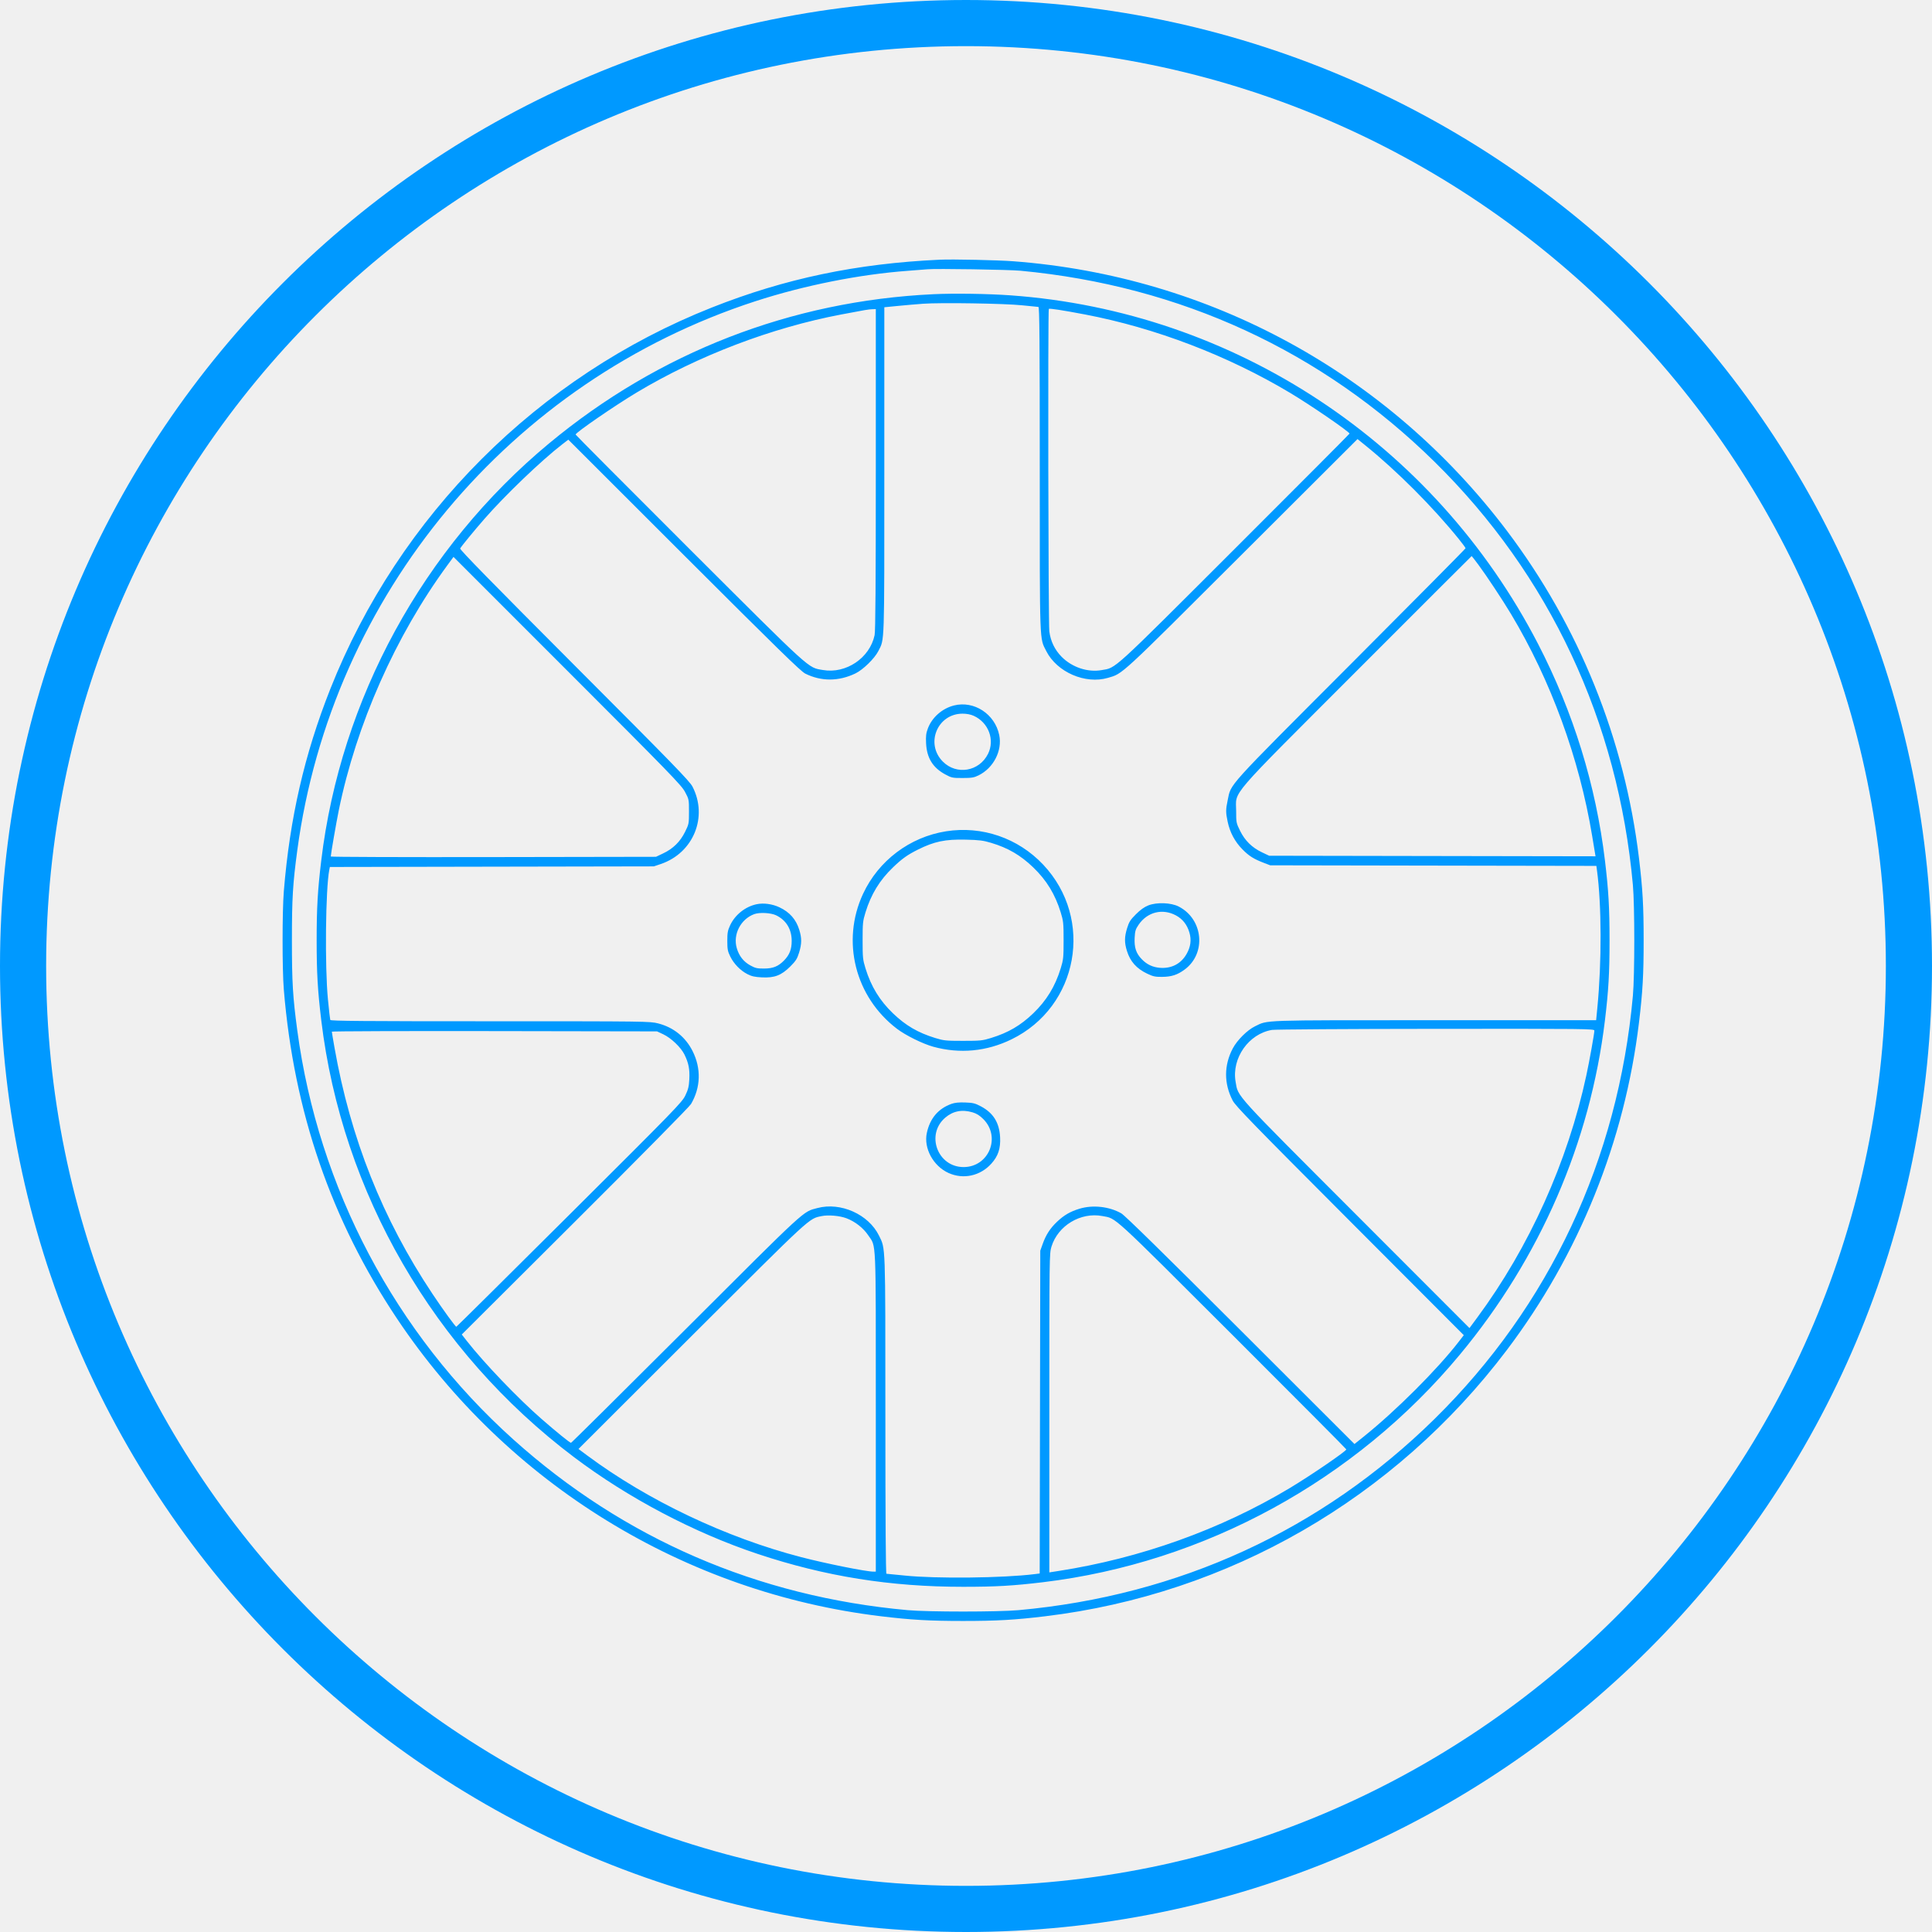
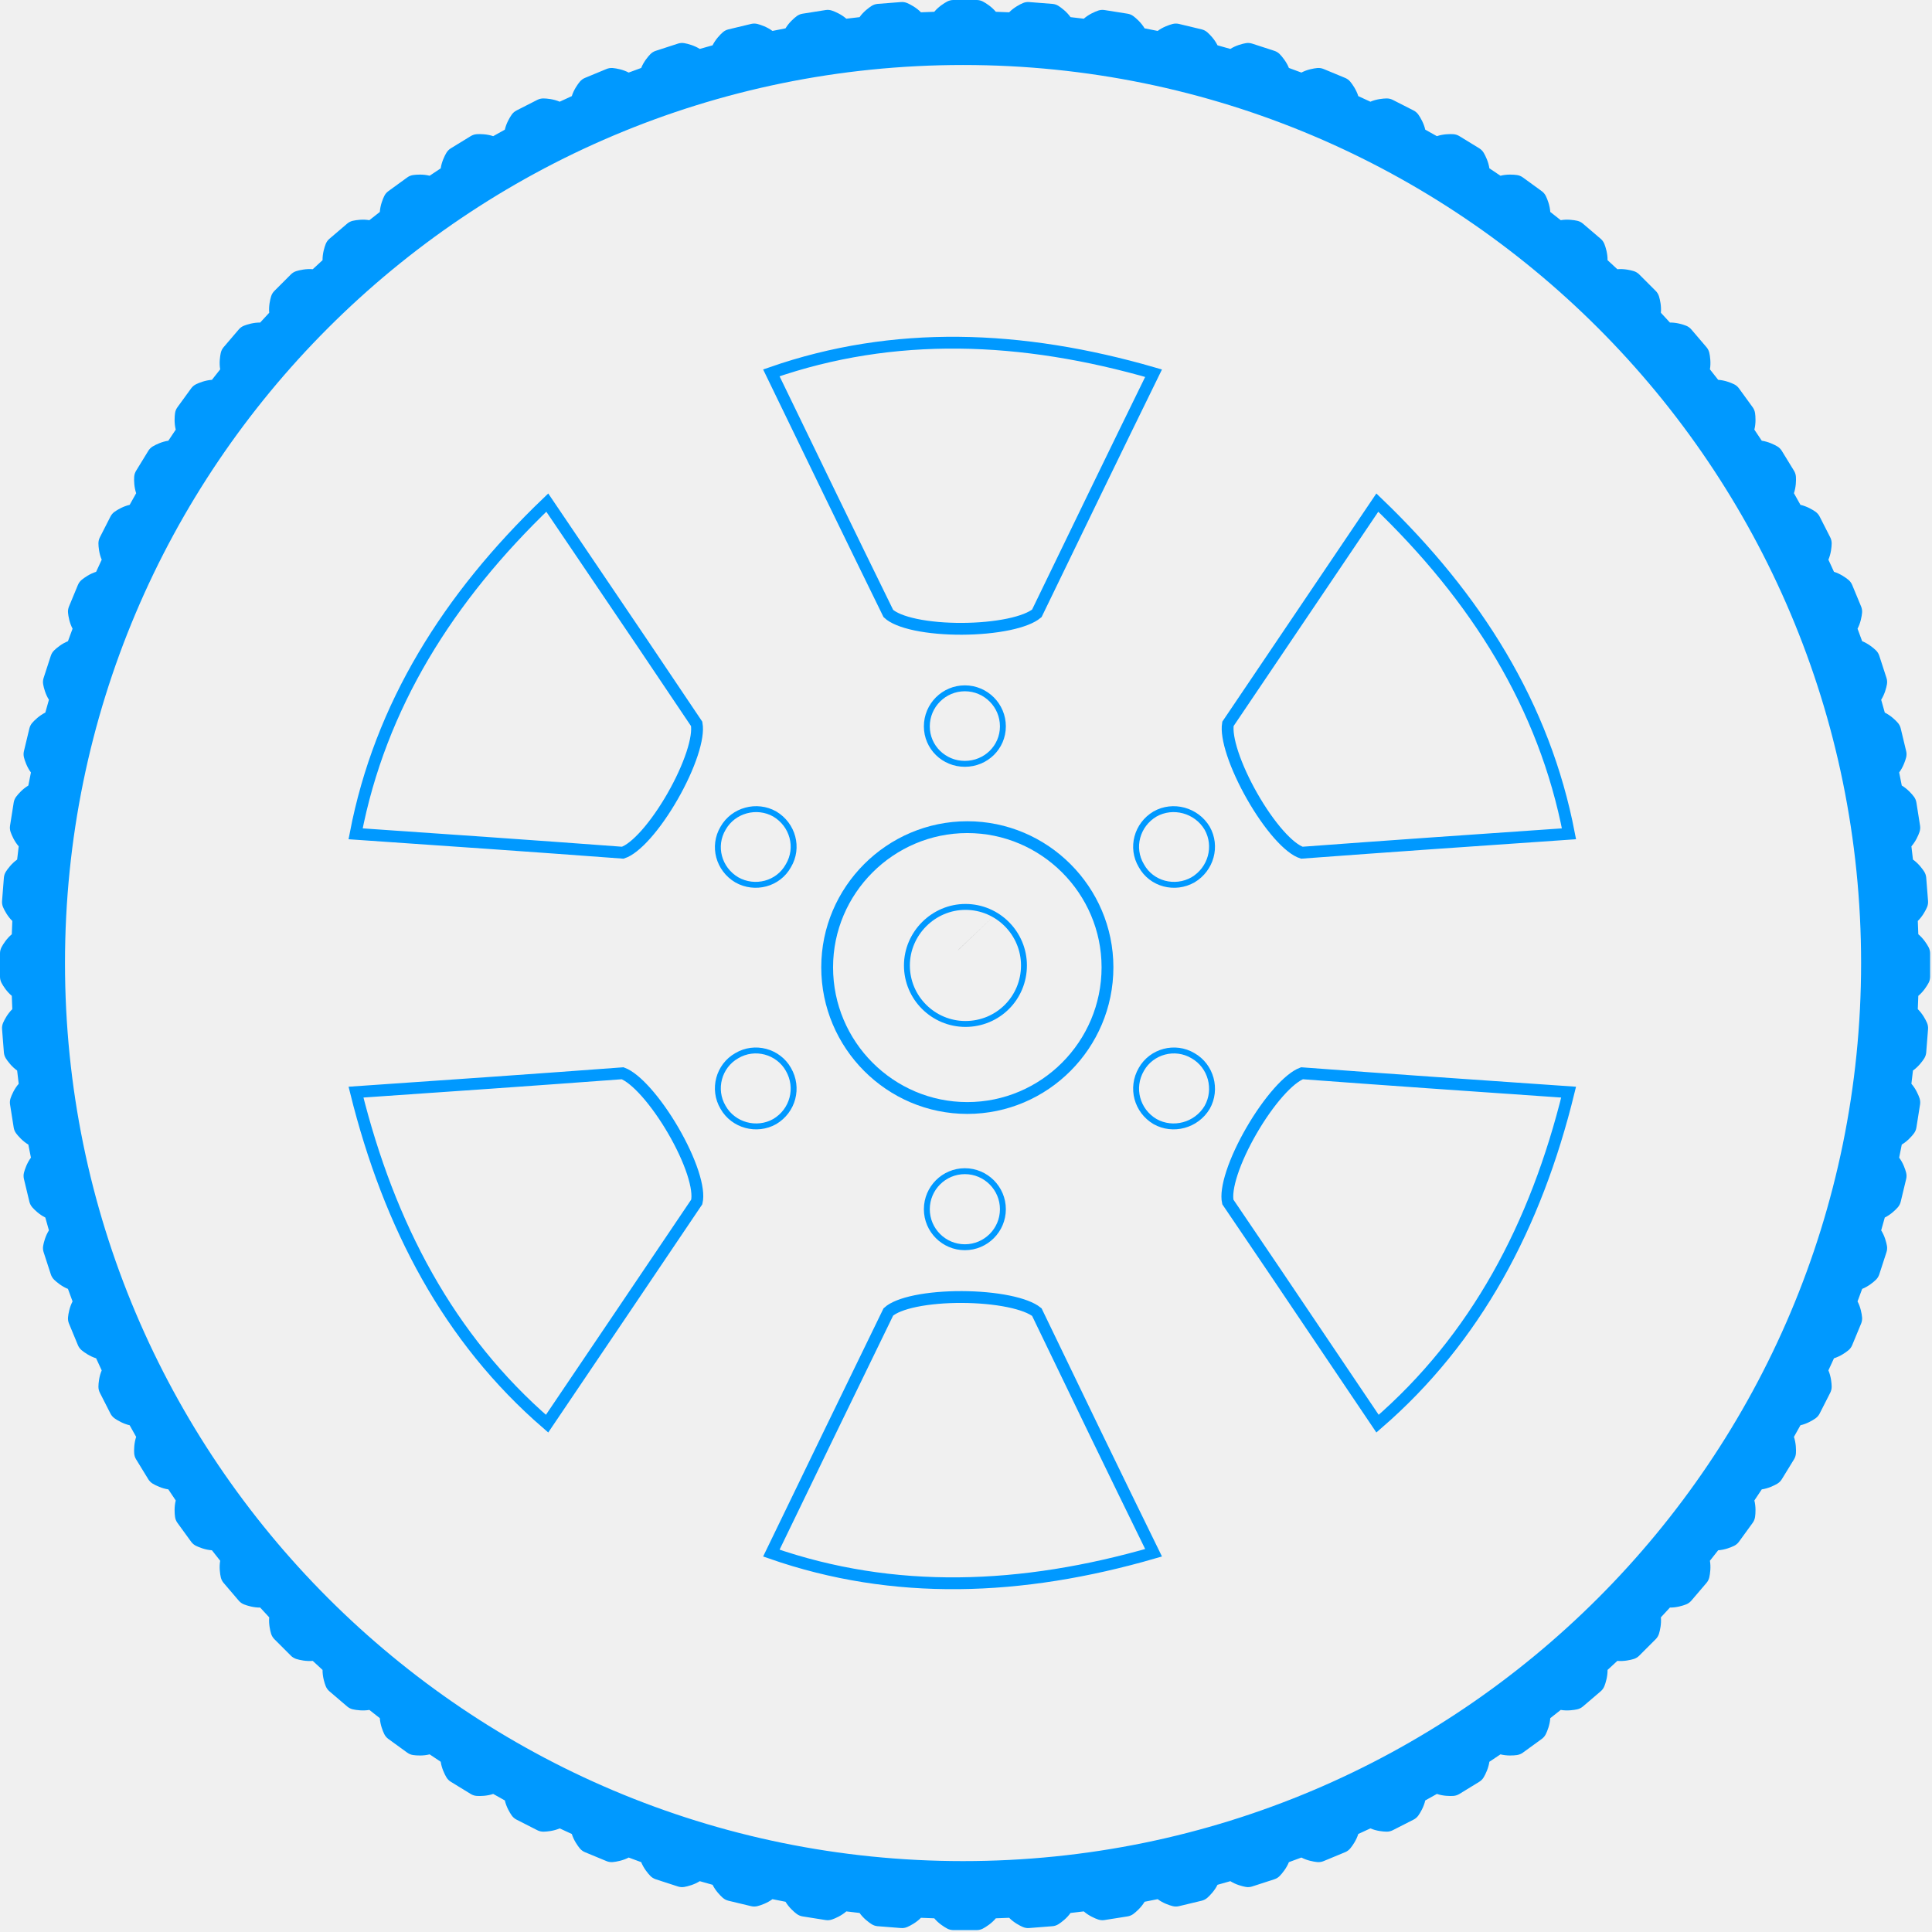
- <svg xmlns="http://www.w3.org/2000/svg" width="335" height="335" viewBox="0 0 335 335" fill="none">
-   <g>
-     <path fill-rule="evenodd" clip-rule="evenodd" d="M162.936 45.031C148.493 45.701 136.132 48.295 123.426 53.324C93.32 65.239 69.181 89.377 57.267 119.483C52.787 130.801 50.243 141.882 49.212 154.564C48.93 158.033 48.929 168.114 49.21 171.546C50.949 192.748 57.42 211.566 68.85 228.66C87.994 257.287 118.681 276.152 152.784 280.257C158.019 280.887 161.181 281.067 166.997 281.067C172.813 281.067 175.975 280.887 181.21 280.257C213.04 276.425 241.812 259.839 261.267 234.105C273.801 217.528 281.718 197.904 284.198 177.268C284.834 171.98 285 169.034 285 163.055C285 157.076 284.834 154.129 284.198 148.842C281.717 128.201 273.804 108.586 261.267 92.004C240.647 64.731 209.742 47.867 175.673 45.3C172.939 45.094 165.128 44.929 162.936 45.031ZM176.965 46.945C204.721 49.565 229.226 60.874 248.737 80.066C268.678 99.681 280.574 125.061 283.136 153.456C283.457 157.013 283.457 169.097 283.136 172.653C280.574 201.048 268.678 226.429 248.737 246.044C229.137 265.323 204.414 276.684 176.595 279.194C173.039 279.515 160.955 279.515 157.399 279.194C131.364 276.845 108.173 266.808 89.01 249.596C68.525 231.195 55.222 206.011 51.549 178.674C50.767 172.854 50.617 170.335 50.617 163.055C50.617 155.774 50.767 153.255 51.549 147.435C57.501 103.143 88.448 66.055 130.994 52.228C139.415 49.492 149.021 47.575 157.399 46.959C158.871 46.851 160.407 46.73 160.814 46.691C162.277 46.551 174.89 46.749 176.965 46.945ZM161.829 51.015C137.156 52.187 114.217 61.096 95.192 76.896C73.362 95.024 59.067 121.201 55.702 149.211C55.081 154.388 54.907 157.405 54.907 163.055C54.907 168.705 55.081 171.721 55.702 176.899C59.295 206.811 75.201 234.306 99.531 252.664C108.929 259.754 120.371 265.78 131.418 269.457C143.092 273.343 154.365 275.145 166.997 275.145C172.647 275.145 175.664 274.971 180.841 274.35C208.85 270.985 235.028 256.69 253.156 234.86C267.051 218.129 275.748 198.072 278.292 176.899C278.914 171.721 279.087 168.705 279.087 163.055C279.087 157.405 278.914 154.388 278.292 149.211C276.722 136.144 272.812 123.482 266.691 111.648C248.704 76.872 214.058 53.982 175.211 51.21C171.278 50.929 165.426 50.844 161.829 51.015ZM177.242 52.939C178.663 53.089 179.93 53.215 180.056 53.22C180.24 53.226 180.288 58.976 180.29 81.33C180.293 112.206 180.234 110.548 181.417 112.893C183.264 116.55 188.19 118.689 192.113 117.537C194.728 116.769 193.907 117.526 215.358 96.119L235.386 76.132L236.678 77.174C242.186 81.616 248.432 87.871 252.977 93.498C253.606 94.277 254.121 94.981 254.121 95.063C254.121 95.144 245.166 104.184 234.22 115.151C212.298 137.116 213.497 135.789 212.868 138.782C212.528 140.396 212.528 140.861 212.868 142.474C213.261 144.335 214.11 145.927 215.426 147.267C216.574 148.436 217.38 148.942 219.226 149.649L220.25 150.042L248.527 150.092L276.803 150.142L276.909 150.922C277.714 156.842 277.742 166.876 276.974 174.73L276.763 176.899H248.776C218.195 176.899 219.923 176.84 217.606 177.961C216.276 178.605 214.514 180.359 213.759 181.79C212.217 184.711 212.21 187.872 213.736 190.82C214.235 191.782 217.131 194.761 234.066 211.728L253.814 231.513L252.998 232.571C249.256 237.427 242.034 244.643 236.414 249.141L234.858 250.387L215.094 230.646C201.828 217.395 195.035 210.736 194.431 210.391C192.346 209.2 189.492 208.883 187.182 209.586C185.572 210.077 184.504 210.695 183.292 211.841C182.106 212.961 181.371 214.093 180.809 215.661L180.379 216.861L180.329 244.849L180.278 272.836L179.406 272.945C173.956 273.628 162.309 273.757 156.888 273.194C155.237 273.023 153.804 272.882 153.704 272.882C153.586 272.882 153.521 263.332 153.519 245.426C153.516 215.3 153.562 216.587 152.41 214.242C150.6 210.556 145.767 208.396 141.733 209.469C139.16 210.154 140.126 209.266 118.91 230.452C108.046 241.302 99.089 250.179 99.007 250.179C98.808 250.179 96.535 248.336 93.902 246.041C89.828 242.49 83.937 236.34 80.94 232.509L80.068 231.395L99.705 211.821C111.152 200.411 119.541 191.908 119.819 191.434C121.505 188.557 121.605 185.277 120.098 182.266C118.872 179.817 116.781 178.134 114.114 177.453C112.702 177.091 112.071 177.083 85.006 177.083C63.04 177.083 57.327 177.036 57.265 176.852C57.222 176.726 57.041 175.127 56.863 173.299C56.309 167.624 56.45 154.106 57.097 150.832L57.196 150.33L85.286 150.278L113.375 150.226L114.588 149.814C120.234 147.894 122.789 141.649 120.077 136.401C119.576 135.432 116.716 132.492 99.568 115.314C85.28 101.002 79.684 95.282 79.791 95.102C80.073 94.626 82.164 92.078 84.011 89.959C87.555 85.893 93.906 79.808 97.482 77.052L98.542 76.236L118.603 96.278C134.809 112.47 138.849 116.413 139.629 116.801C142.4 118.178 145.417 118.168 148.323 116.772C149.637 116.141 151.647 114.181 152.298 112.896C153.392 110.738 153.338 112.362 153.338 81.547V53.277L155.655 53.049C156.929 52.923 158.902 52.752 160.039 52.669C163.094 52.444 174.209 52.619 177.242 52.939ZM188.132 54.528C200.356 56.858 212.919 61.665 223.757 68.157C227.323 70.294 234.001 74.876 234.001 75.187C234.001 75.243 225.051 84.227 214.112 95.152C192.484 116.753 193.594 115.741 191.011 116.196C188.611 116.619 185.886 115.712 184.087 113.891C182.89 112.68 182.173 111.199 181.949 109.481C181.769 108.094 181.683 53.739 181.861 53.561C181.982 53.44 184.302 53.798 188.132 54.528ZM151.861 81.367C151.861 100.985 151.801 109.425 151.656 110.116C150.825 114.091 146.699 116.876 142.679 116.176C140.032 115.715 141.018 116.61 119.513 95.144C108.675 84.326 99.808 75.418 99.808 75.348C99.808 75.008 106.608 70.329 110.422 68.044C121.057 61.674 133.772 56.825 145.862 54.53C150.165 53.713 150.6 53.64 151.261 53.617L151.861 53.596V81.367ZM256.361 97.943C257.757 99.822 260.53 104.013 262.009 106.48C268.911 117.989 273.862 131.535 276.076 144.966C276.285 146.235 276.501 147.544 276.557 147.875L276.658 148.477L248.361 148.429L220.065 148.38L218.824 147.792C217.1 146.975 215.872 145.77 215.031 144.069C214.362 142.716 214.343 142.621 214.343 140.634C214.343 136.97 212.532 139.074 235.36 116.217C246.234 105.328 255.153 96.42 255.18 96.42C255.208 96.42 255.739 97.105 256.361 97.943ZM118.775 137.305C119.459 138.584 119.467 138.619 119.467 140.73C119.467 142.819 119.453 142.89 118.779 144.253C117.938 145.955 116.71 147.16 114.985 147.977L113.745 148.565L85.549 148.614C70.042 148.641 57.354 148.596 57.354 148.515C57.354 148.144 58.312 142.608 58.736 140.535C61.783 125.611 68.575 110.279 77.571 98.016L78.635 96.566L98.359 116.29C116.175 134.104 118.151 136.138 118.775 137.305ZM165.407 122.327C163.369 122.845 161.613 124.389 160.894 126.295C160.573 127.149 160.516 127.623 160.58 128.907C160.708 131.43 161.743 133.108 163.891 134.273C165.001 134.874 165.151 134.905 166.905 134.903C168.489 134.902 168.882 134.837 169.674 134.448C172.271 133.172 173.816 130.169 173.265 127.467C172.52 123.811 168.896 121.44 165.407 122.327ZM168.843 124.122C171.407 125.281 172.533 128.279 171.319 130.716C169.794 133.775 165.878 134.45 163.494 132.066C160.393 128.965 162.533 123.746 166.905 123.746C167.623 123.746 168.304 123.878 168.843 124.122ZM164.044 144.142C157.75 145.137 152.325 149.228 149.641 155.003C145.833 163.198 148.272 172.872 155.536 178.391C157.041 179.535 159.99 180.991 161.823 181.497C166.421 182.764 171.072 182.326 175.396 180.216C187.007 174.551 189.766 159.339 180.888 149.929C176.531 145.31 170.268 143.158 164.044 144.142ZM171.849 146.143C174.792 147.025 176.948 148.282 179.154 150.399C181.461 152.614 182.953 155.056 183.922 158.202C184.384 159.703 184.422 160.066 184.422 163.055C184.422 166.043 184.384 166.406 183.922 167.907C182.953 171.053 181.461 173.496 179.154 175.711C176.96 177.817 174.828 179.063 171.849 179.98C170.349 180.442 169.986 180.479 166.997 180.479C164.009 180.479 163.645 180.442 162.145 179.98C159.166 179.063 157.034 177.817 154.841 175.711C152.533 173.496 151.041 171.053 150.072 167.907C149.61 166.406 149.573 166.043 149.573 163.055C149.573 160.066 149.61 159.703 150.072 158.202C151.041 155.056 152.533 152.614 154.841 150.399C156.409 148.893 157.349 148.223 159.152 147.323C161.997 145.904 163.894 145.508 167.459 145.592C169.795 145.646 170.481 145.732 171.849 146.143ZM131.212 156.786C129.255 157.189 127.46 158.609 126.607 160.43C126.185 161.33 126.112 161.731 126.112 163.147C126.112 164.59 126.179 164.946 126.625 165.854C127.254 167.134 128.373 168.282 129.61 168.918C130.336 169.29 130.889 169.413 132.111 169.473C134.299 169.581 135.486 169.125 137.03 167.583C137.989 166.625 138.225 166.253 138.553 165.194C139.033 163.64 139.041 162.674 138.589 161.22C138.025 159.409 136.922 158.158 135.156 157.325C133.917 156.741 132.421 156.537 131.212 156.786ZM199.115 156.992C198.421 157.265 197.74 157.751 196.964 158.527C196.006 159.485 195.769 159.856 195.442 160.916C194.962 162.469 194.953 163.436 195.406 164.89C195.977 166.725 197.063 167.944 198.919 168.83C199.936 169.316 200.312 169.397 201.504 169.386C203.131 169.372 204.148 169.043 205.397 168.126C209.207 165.33 208.656 159.389 204.384 157.191C203.058 156.508 200.58 156.415 199.115 156.992ZM203.925 158.74C205.08 159.368 205.846 160.351 206.242 161.715C206.614 162.995 206.455 164.178 205.741 165.427C204.777 167.115 203.141 167.966 201.147 167.815C199.88 167.719 198.871 167.246 197.98 166.327C196.996 165.314 196.658 164.303 196.743 162.626C196.803 161.43 196.893 161.134 197.435 160.34C198.948 158.123 201.591 157.471 203.925 158.74ZM134.585 158.714C136.32 159.554 137.269 161.112 137.275 163.135C137.28 164.596 136.902 165.569 135.951 166.541C134.94 167.575 134.044 167.937 132.48 167.942C131.283 167.946 130.96 167.871 130.094 167.393C128.913 166.739 128.149 165.762 127.752 164.395C127.064 162.027 128.422 159.381 130.772 158.509C131.7 158.165 133.669 158.271 134.585 158.714ZM276.456 178.703C276.456 179.198 275.598 183.986 275.068 186.445C271.838 201.452 265.18 216.237 256.146 228.463L254.802 230.282L235.19 210.651C213.742 189.182 214.715 190.254 214.249 187.581C213.537 183.49 216.506 179.256 220.561 178.582C221.1 178.492 233.897 178.409 248.999 178.397C275.182 178.376 276.456 178.39 276.456 178.703ZM114.996 179.337C116.367 179.979 118.073 181.608 118.686 182.862C119.404 184.326 119.614 185.401 119.524 187.13C119.457 188.392 119.331 188.909 118.839 189.94C118.268 191.134 117.159 192.276 98.731 210.624C88.004 221.305 79.182 230.047 79.127 230.051C78.97 230.063 76.853 227.15 75.001 224.371C66.334 211.375 60.772 197.39 57.993 181.61C57.743 180.191 57.539 178.965 57.539 178.885C57.539 178.805 70.226 178.762 85.734 178.788L113.929 178.837L114.996 179.337ZM164.968 191.409C162.672 192.242 161.248 193.928 160.706 196.456C160.139 199.098 161.82 202.191 164.473 203.39C167.037 204.548 169.975 203.907 171.897 201.769C173.08 200.453 173.512 199.153 173.414 197.203C173.286 194.675 172.245 192.99 170.103 191.846C169.085 191.303 168.734 191.216 167.366 191.165C166.255 191.125 165.555 191.196 164.968 191.409ZM168.647 192.879C169.349 193.087 169.875 193.418 170.5 194.044C173.601 197.144 171.464 202.356 167.089 202.365C162.576 202.375 160.475 196.727 163.901 193.796C165.25 192.64 166.821 192.337 168.647 192.879ZM146.756 211.236C148.259 211.799 149.697 212.922 150.551 214.202C151.958 216.309 151.861 214.035 151.861 244.859V272.513H151.441C150.183 272.513 143.23 271.119 138.94 270.006C125.89 266.621 112.351 260.192 101.857 252.398L100.306 251.246L119.946 231.632C140.897 210.708 140.214 211.338 142.456 210.868C143.607 210.627 145.578 210.796 146.756 211.236ZM191.154 210.858C193.624 211.326 192.417 210.222 213.743 231.515C224.581 242.336 233.447 251.247 233.447 251.317C233.447 251.626 227.235 255.871 223.572 258.065C211.622 265.223 197.752 270.191 183.564 272.396L181.948 272.647V245.004C181.948 217.812 181.955 217.342 182.321 216.157C183.449 212.503 187.384 210.143 191.154 210.858Z" fill="#0099FF" />
-     <circle cx="167.5" cy="167.5" r="163.5" stroke="#0099FF" stroke-width="8" />
+ <svg xmlns="http://www.w3.org/2000/svg" width="327" height="327" viewBox="0 0 327 327" fill="none">
+   <g clip-path="url(#clip0_101_2209899)">
+     <path d="M162.181 160.79L162.175 160.783L169.484 153.823L162.181 160.79Z" fill="#1D1D1B" />
+     <path fill-rule="evenodd" clip-rule="evenodd" d="M148.505 326.016C148.161 325.982 147.831 325.868 147.538 325.684C147.047 325.376 146.119 324.679 145.487 323.778L143.246 323.513C142.421 324.242 141.355 324.703 140.806 324.888C140.463 325.004 140.098 325.035 139.741 324.978L135.835 324.36C135.478 324.303 135.14 324.161 134.85 323.945C134.384 323.599 133.514 322.831 132.954 321.883L130.741 321.443C129.861 322.104 128.762 322.48 128.201 322.622C127.85 322.71 127.483 322.713 127.132 322.628L123.286 321.705C122.934 321.621 122.608 321.453 122.336 321.215C121.9 320.833 121.091 320 120.608 319.01L118.437 318.398C117.508 318.99 116.383 319.278 115.812 319.375C115.456 319.435 115.09 319.409 114.746 319.297L110.984 318.075C110.64 317.963 110.328 317.77 110.076 317.511C109.671 317.097 108.93 316.202 108.526 315.178L106.409 314.397C105.437 314.914 104.293 315.113 103.716 315.165C103.355 315.197 102.993 315.142 102.659 315.004L99.005 313.491C98.671 313.353 98.376 313.135 98.144 312.857C97.773 312.412 97.104 311.463 96.782 310.41L94.733 309.465C93.723 309.904 92.567 310.013 91.987 310.019C91.625 310.023 91.269 309.939 90.946 309.775L87.422 307.98C87.1 307.816 86.823 307.576 86.614 307.281C86.278 306.808 85.687 305.809 85.448 304.734L83.479 303.631C82.438 303.99 81.277 304.007 80.699 303.968C80.338 303.945 79.989 303.833 79.68 303.644L76.309 301.578C76 301.389 75.742 301.128 75.557 300.818C75.26 300.32 74.748 299.278 74.595 298.188L72.719 296.934C71.653 297.209 70.494 297.136 69.921 297.051C69.563 296.999 69.223 296.861 68.93 296.648L65.731 294.324C65.438 294.111 65.201 293.831 65.041 293.506C64.784 292.987 64.357 291.908 64.289 290.809L62.517 289.412C61.432 289.603 60.283 289.438 59.718 289.31C59.365 289.229 59.037 289.065 58.763 288.83L55.756 286.261C55.481 286.026 55.267 285.728 55.132 285.393C54.917 284.855 54.575 283.745 54.594 282.644L52.936 281.112C51.84 281.217 50.707 280.963 50.154 280.791C49.808 280.683 49.494 280.493 49.239 280.238L46.442 277.441C46.186 277.185 45.996 276.871 45.888 276.526C45.716 275.972 45.462 274.839 45.567 273.744L44.035 272.087C42.934 272.106 41.824 271.763 41.286 271.548C40.951 271.414 40.653 271.2 40.418 270.925L37.849 267.918C37.615 267.643 37.45 267.315 37.369 266.962C37.24 266.397 37.076 265.247 37.267 264.164L35.87 262.392C34.772 262.325 33.692 261.896 33.173 261.639C32.848 261.479 32.568 261.242 32.355 260.95L30.031 257.75C29.818 257.457 29.68 257.118 29.628 256.76C29.544 256.187 29.47 255.028 29.745 253.962L28.491 252.085C27.401 251.931 26.359 251.42 25.861 251.123C25.551 250.937 25.29 250.679 25.101 250.371L23.035 246.999C22.846 246.692 22.735 246.341 22.711 245.981C22.672 245.402 22.689 244.242 23.047 243.2L21.945 241.231C20.87 240.992 19.871 240.4 19.398 240.065C19.103 239.856 18.863 239.579 18.699 239.257L16.904 235.733C16.74 235.41 16.656 235.053 16.66 234.691C16.666 234.112 16.775 232.956 17.214 231.946L16.269 229.897C15.216 229.575 14.267 228.907 13.822 228.535C13.544 228.303 13.326 228.007 13.188 227.674L11.675 224.02C11.537 223.686 11.482 223.324 11.514 222.963C11.566 222.386 11.765 221.243 12.282 220.27L11.501 218.153C10.477 217.75 9.583 217.009 9.168 216.603C8.909 216.351 8.716 216.039 8.604 215.696L7.382 211.934C7.27 211.59 7.243 211.224 7.304 210.868C7.402 210.296 7.69 209.172 8.281 208.243L7.669 206.071C6.679 205.589 5.846 204.78 5.464 204.344C5.227 204.072 5.058 203.746 4.974 203.394L4.051 199.548C3.966 199.196 3.969 198.829 4.057 198.479C4.199 197.918 4.574 196.819 5.236 195.939L4.796 193.726C3.847 193.166 3.08 192.295 2.734 191.83C2.518 191.54 2.376 191.202 2.319 190.845L1.701 186.939C1.644 186.582 1.675 186.216 1.791 185.874C1.976 185.325 2.437 184.259 3.166 183.434L2.901 181.193C1.999 180.562 1.302 179.632 0.994 179.142C0.801 178.836 0.686 178.488 0.658 178.127L0.348 174.184C0.319 173.824 0.379 173.463 0.521 173.13C0.749 172.596 1.291 171.57 2.083 170.805L1.995 168.55C1.146 167.85 0.525 166.869 0.256 166.356C0.088 166.035 -3.05176e-05 165.679 -3.05176e-05 165.318V161.363C-3.05176e-05 161.002 0.088 160.645 0.256 160.325C0.525 159.811 1.146 158.831 1.995 158.13L2.083 155.876C1.298 155.117 0.754 154.095 0.521 153.551C0.379 153.219 0.319 152.857 0.348 152.496L0.658 148.553C0.686 148.193 0.801 147.845 0.994 147.539C1.302 147.048 1.999 146.12 2.901 145.488L3.166 143.247C2.437 142.421 1.976 141.356 1.791 140.807C1.675 140.464 1.644 140.099 1.701 139.742L2.319 135.836C2.376 135.479 2.518 135.141 2.734 134.851C3.08 134.385 3.848 133.514 4.796 132.955L5.236 130.742C4.575 129.863 4.199 128.765 4.057 128.202C3.969 127.852 3.966 127.485 4.051 127.133L4.974 123.287C5.058 122.936 5.226 122.61 5.464 122.338C5.846 121.901 6.679 121.093 7.669 120.61L8.281 118.438C7.689 117.509 7.401 116.384 7.304 115.813C7.244 115.456 7.27 115.09 7.382 114.746L8.604 110.985C8.716 110.641 8.909 110.33 9.168 110.077C9.582 109.672 10.477 108.932 11.501 108.528L12.282 106.41C11.765 105.439 11.566 104.295 11.514 103.717C11.481 103.357 11.537 102.995 11.675 102.66L13.188 99.007C13.326 98.672 13.544 98.377 13.822 98.145C14.267 97.775 15.216 97.106 16.269 96.784L17.214 94.734C16.775 93.725 16.666 92.569 16.66 91.989C16.656 91.627 16.74 91.27 16.904 90.948L18.699 87.424C18.863 87.101 19.103 86.824 19.398 86.615C19.871 86.279 20.87 85.687 21.945 85.449L23.047 83.48C22.689 82.438 22.672 81.277 22.711 80.699C22.734 80.338 22.846 79.989 23.035 79.68L25.101 76.309C25.29 76 25.551 75.742 25.861 75.557C26.359 75.26 27.401 74.748 28.491 74.595L29.745 72.719C29.47 71.653 29.543 70.494 29.628 69.921C29.68 69.562 29.818 69.223 30.031 68.93L32.355 65.731C32.568 65.438 32.848 65.201 33.173 65.041C33.692 64.784 34.771 64.357 35.87 64.289L37.267 62.517C37.076 61.432 37.241 60.283 37.369 59.718C37.45 59.365 37.614 59.038 37.849 58.763L40.418 55.756C40.653 55.481 40.95 55.267 41.286 55.132C41.824 54.917 42.934 54.575 44.035 54.594L44.22 54.392L45.566 52.936C45.461 51.84 45.715 50.708 45.888 50.154C45.996 49.808 46.186 49.494 46.441 49.239L49.238 46.442C49.494 46.187 49.807 45.997 50.153 45.889C50.707 45.717 51.84 45.462 52.935 45.567L54.593 44.035C54.574 42.935 54.916 41.825 55.132 41.287C55.266 40.952 55.48 40.654 55.755 40.418L58.762 37.85C59.036 37.616 59.365 37.451 59.717 37.37C60.283 37.242 61.432 37.077 62.516 37.268L64.288 35.871C64.355 34.772 64.783 33.693 65.041 33.173C65.201 32.848 65.437 32.568 65.73 32.355L68.93 30.031C69.222 29.818 69.562 29.68 69.92 29.628C70.493 29.543 71.652 29.47 72.718 29.745L74.594 28.491C74.748 27.401 75.259 26.359 75.556 25.861C75.742 25.551 75.999 25.29 76.308 25.101L79.68 23.035C79.988 22.846 80.338 22.735 80.698 22.711C81.276 22.672 82.437 22.689 83.478 23.047L85.447 21.945C85.686 20.87 86.278 19.872 86.613 19.398C86.822 19.103 87.1 18.863 87.422 18.699L90.945 16.904C91.268 16.74 91.626 16.656 91.987 16.66C92.567 16.666 93.722 16.775 94.732 17.214L96.781 16.269C97.103 15.216 97.772 14.267 98.143 13.822C98.375 13.544 98.67 13.326 99.004 13.188L102.658 11.675C102.995 11.536 103.362 11.48 103.726 11.515L103.764 11.519C104.342 11.577 105.456 11.776 106.409 12.282L108.526 11.501C108.93 10.477 109.67 9.582 110.076 9.168C110.329 8.909 110.64 8.716 110.984 8.604L114.746 7.382C115.09 7.27 115.456 7.243 115.812 7.304C116.383 7.401 117.508 7.69 118.437 8.281L120.608 7.669C121.091 6.679 121.9 5.846 122.336 5.464C122.608 5.226 122.934 5.058 123.286 4.974L127.132 4.051C127.483 3.966 127.85 3.969 128.201 4.057C128.762 4.199 129.861 4.575 130.741 5.236L132.954 4.796C133.514 3.847 134.384 3.08 134.85 2.734C135.14 2.518 135.478 2.376 135.835 2.319L139.741 1.701C140.097 1.644 140.463 1.675 140.806 1.791C141.355 1.976 142.421 2.437 143.246 3.166L145.487 2.901C146.118 1.999 147.047 1.302 147.538 0.994C147.844 0.801 148.192 0.686 148.553 0.658L152.495 0.348C152.856 0.319 153.218 0.379 153.55 0.521C154.083 0.749 155.11 1.291 155.875 2.083L158.129 1.995C158.83 1.146 159.81 0.525 160.324 0.256C160.644 0.088 161.001 -3.05176e-05 161.362 -3.05176e-05H165.317C165.678 -3.05176e-05 166.035 0.088 166.355 0.256C166.868 0.525 167.849 1.145 168.55 1.995L170.804 2.083C171.569 1.292 172.596 0.749 173.129 0.521C173.461 0.379 173.823 0.319 174.184 0.348L178.126 0.658L178.175 0.662C178.519 0.697 178.849 0.81 179.142 0.994C179.632 1.302 180.561 1.999 181.193 2.901L183.434 3.166C184.259 2.437 185.325 1.976 185.874 1.791C186.217 1.675 186.582 1.644 186.94 1.701L190.845 2.319C191.203 2.376 191.54 2.518 191.831 2.734C192.296 3.08 193.167 3.848 193.726 4.796L195.939 5.236C196.819 4.575 197.917 4.199 198.479 4.057C198.829 3.969 199.196 3.966 199.548 4.051L203.393 4.974C203.745 5.058 204.071 5.226 204.343 5.464C204.779 5.846 205.588 6.679 206.07 7.669L208.242 8.281C209.171 7.689 210.296 7.401 210.867 7.304C211.223 7.244 211.589 7.27 211.933 7.382L215.695 8.604C216.039 8.716 216.35 8.909 216.603 9.168C217.007 9.582 217.748 10.477 218.152 11.501L220.269 12.282C221.241 11.765 222.385 11.566 222.963 11.514C223.323 11.482 223.686 11.537 224.02 11.675L227.673 13.188C228.007 13.326 228.302 13.544 228.534 13.822C228.905 14.267 229.573 15.216 229.896 16.269L231.945 17.214C232.955 16.775 234.111 16.667 234.691 16.66C235.053 16.656 235.41 16.74 235.732 16.904L239.256 18.699C239.578 18.863 239.856 19.103 240.065 19.398C240.4 19.871 240.992 20.87 241.231 21.945L243.2 23.047C244.242 22.689 245.403 22.672 245.981 22.711C246.341 22.734 246.691 22.846 246.999 23.035L250.371 25.101C250.679 25.29 250.937 25.551 251.123 25.861C251.42 26.359 251.931 27.401 252.085 28.491L253.961 29.745C255.027 29.47 256.186 29.543 256.759 29.628C257.117 29.68 257.457 29.818 257.749 30.031L260.949 32.355C261.242 32.568 261.478 32.848 261.638 33.173C261.896 33.693 262.323 34.772 262.391 35.871L264.163 37.268C265.247 37.077 266.397 37.242 266.962 37.37C267.314 37.45 267.642 37.615 267.917 37.85L270.924 40.418C271.199 40.654 271.412 40.951 271.547 41.287C271.763 41.825 272.105 42.935 272.086 44.035L273.743 45.567C274.839 45.462 275.971 45.717 276.525 45.889C276.871 45.996 277.185 46.187 277.44 46.442L280.237 49.239C280.492 49.495 280.682 49.808 280.79 50.154C280.963 50.708 281.217 51.84 281.112 52.936L282.644 54.593C283.744 54.574 284.854 54.916 285.392 55.132C285.727 55.266 286.025 55.48 286.261 55.755L288.829 58.762C289.063 59.036 289.228 59.365 289.309 59.717C289.438 60.283 289.602 61.432 289.411 62.516L290.808 64.288C291.907 64.355 292.986 64.783 293.506 65.041C293.831 65.201 294.111 65.437 294.324 65.73L296.648 68.93C296.861 69.222 296.999 69.562 297.051 69.92C297.136 70.493 297.209 71.652 296.934 72.718L298.187 74.594C299.278 74.748 300.32 75.259 300.818 75.556C301.128 75.742 301.389 75.999 301.578 76.308L303.644 79.68C303.833 79.988 303.944 80.338 303.968 80.698C304.007 81.277 303.99 82.438 303.631 83.479L304.734 85.448C305.809 85.687 306.808 86.278 307.281 86.614C307.576 86.824 307.816 87.101 307.98 87.423L309.775 90.947C309.939 91.27 310.023 91.627 310.019 91.988C310.013 92.568 309.904 93.724 309.465 94.734L310.41 96.783C311.463 97.105 312.412 97.773 312.857 98.145C313.135 98.377 313.353 98.672 313.491 99.006L315.004 102.659C315.142 102.994 315.197 103.356 315.165 103.716C315.113 104.294 314.914 105.437 314.397 106.41L315.178 108.527C316.202 108.931 317.096 109.671 317.511 110.076C317.77 110.329 317.963 110.64 318.075 110.984L319.297 114.746C319.409 115.09 319.436 115.456 319.375 115.812C319.278 116.384 318.989 117.509 318.398 118.438L319.01 120.609C320 121.092 320.833 121.901 321.215 122.337C321.453 122.609 321.621 122.935 321.705 123.287L322.628 127.132C322.713 127.484 322.71 127.851 322.622 128.201C322.48 128.763 322.104 129.862 321.443 130.741L321.883 132.954C322.832 133.514 323.599 134.385 323.945 134.85C324.161 135.14 324.303 135.478 324.36 135.835L324.978 139.741C325.035 140.097 325.004 140.463 324.888 140.806C324.703 141.355 324.242 142.421 323.513 143.246L323.778 145.487C324.68 146.118 325.377 147.047 325.685 147.538C325.878 147.844 325.993 148.192 326.021 148.553L326.331 152.495C326.359 152.856 326.3 153.217 326.158 153.55C325.93 154.083 325.388 155.11 324.596 155.875L324.684 158.129C325.534 158.83 326.155 159.81 326.424 160.324C326.592 160.644 326.68 161.001 326.68 161.362V165.317C326.68 165.678 326.592 166.035 326.424 166.355C326.154 166.868 325.534 167.849 324.684 168.55L324.596 170.804C325.381 171.563 325.925 172.585 326.158 173.129C326.3 173.461 326.359 173.823 326.331 174.184L326.021 178.126C325.993 178.487 325.878 178.835 325.685 179.141C325.377 179.632 324.68 180.56 323.778 181.192L323.513 183.433C324.242 184.258 324.703 185.324 324.888 185.873C325.004 186.215 325.035 186.581 324.978 186.938L324.36 190.844C324.303 191.201 324.161 191.539 323.945 191.829C323.599 192.295 322.831 193.165 321.883 193.725L321.443 195.938C322.104 196.818 322.48 197.917 322.622 198.478C322.71 198.829 322.713 199.196 322.628 199.547L321.705 203.393C321.621 203.745 321.453 204.071 321.215 204.343C320.833 204.779 320 205.588 319.01 206.07L318.398 208.242C318.99 209.171 319.278 210.296 319.375 210.867C319.436 211.223 319.409 211.589 319.297 211.933L318.075 215.695C317.963 216.039 317.77 216.35 317.511 216.603C317.097 217.007 316.202 217.748 315.178 218.152L314.397 220.269C314.914 221.241 315.113 222.385 315.165 222.963C315.197 223.323 315.142 223.685 315.004 224.02L313.491 227.673C313.353 228.007 313.135 228.302 312.857 228.534C312.412 228.905 311.463 229.574 310.41 229.896L309.465 231.945C309.904 232.955 310.013 234.111 310.019 234.691C310.023 235.053 309.939 235.409 309.775 235.732L307.98 239.256C307.816 239.578 307.576 239.855 307.281 240.064C306.808 240.4 305.809 240.991 304.734 241.23L303.631 243.199C303.99 244.241 304.007 245.402 303.968 245.98C303.945 246.341 303.833 246.69 303.644 246.999L301.578 250.37C301.389 250.679 301.128 250.937 300.818 251.122C300.32 251.419 299.278 251.931 298.187 252.084L296.934 253.961C297.209 255.027 297.136 256.186 297.051 256.759C296.999 257.117 296.861 257.457 296.648 257.749L294.324 260.949C294.111 261.242 293.831 261.478 293.506 261.638C292.986 261.896 291.907 262.323 290.808 262.391L289.411 264.163C289.602 265.247 289.437 266.397 289.309 266.962C289.229 267.314 289.064 267.642 288.829 267.917L286.261 270.924C286.025 271.199 285.728 271.413 285.392 271.547C284.854 271.763 283.744 272.105 282.644 272.086L281.112 273.743C281.217 274.839 280.963 275.972 280.79 276.525C280.682 276.871 280.492 277.185 280.237 277.44L277.44 280.237C277.185 280.492 276.871 280.682 276.525 280.79C275.971 280.963 274.839 281.217 273.743 281.112L272.086 282.644C272.105 283.744 271.763 284.854 271.547 285.392C271.413 285.727 271.199 286.025 270.924 286.261L267.917 288.829C267.642 289.063 267.314 289.228 266.962 289.309C266.396 289.437 265.247 289.602 264.163 289.411L263.948 289.581L262.391 290.808C262.324 291.906 261.896 292.986 261.638 293.506C261.478 293.83 261.242 294.11 260.949 294.323L257.749 296.648C257.457 296.86 257.117 296.998 256.759 297.051C256.186 297.134 255.027 297.208 253.961 296.933L252.085 298.187C251.931 299.277 251.42 300.319 251.123 300.817C250.937 301.128 250.679 301.388 250.371 301.577L246.999 303.643C246.691 303.832 246.341 303.943 245.981 303.967C245.402 304.006 244.242 303.989 243.2 303.631L241.231 304.733C240.992 305.808 240.4 306.807 240.065 307.28C239.855 307.575 239.578 307.815 239.256 307.979L235.732 309.774C235.409 309.938 235.052 310.022 234.691 310.018C234.111 310.012 232.955 309.903 231.945 309.464L229.896 310.409C229.574 311.462 228.906 312.411 228.534 312.856C228.302 313.134 228.007 313.351 227.673 313.49L224.02 315.003C223.682 315.143 223.315 315.198 222.952 315.163L222.914 315.159C222.336 315.101 221.222 314.903 220.269 314.396L218.152 315.177C217.748 316.201 217.007 317.095 216.603 317.51C216.35 317.769 216.039 317.962 215.695 318.074L211.933 319.296C211.589 319.408 211.223 319.435 210.867 319.374C210.296 319.276 209.171 318.988 208.242 318.397L206.07 319.01C205.588 319.999 204.779 320.832 204.343 321.214C204.071 321.451 203.745 321.62 203.393 321.704L199.548 322.627C199.197 322.712 198.829 322.709 198.479 322.621C197.918 322.479 196.819 322.104 195.939 321.442L193.726 321.882C193.167 322.831 192.295 323.598 191.831 323.944C191.54 324.16 191.203 324.302 190.845 324.359L186.94 324.977C186.582 325.034 186.216 325.003 185.874 324.887C185.325 324.702 184.258 324.241 183.434 323.513L181.193 323.778C180.562 324.679 179.632 325.376 179.142 325.684C178.836 325.877 178.488 325.992 178.127 326.02L174.184 326.33C173.824 326.359 173.463 326.299 173.13 326.157C172.596 325.929 171.57 325.387 170.805 324.595L168.55 324.683C167.85 325.532 166.869 326.154 166.356 326.423C166.035 326.591 165.679 326.678 165.318 326.678H161.363C161.002 326.678 160.645 326.591 160.325 326.423C159.811 326.154 158.831 325.533 158.13 324.683L155.876 324.595C155.11 325.386 154.084 325.929 153.551 326.157C153.219 326.3 152.857 326.359 152.496 326.33L148.553 326.02L148.505 326.016ZM163 315C246.947 315 315 246.947 315 163C315 79.052 246.947 11 163 11C79.053 11 11 79.052 11 163C11 246.947 79.053 315 163 315Z" fill="#0099FF" />
+     <path d="M130.554 262.868C137.125 249.292 143.698 235.717 150.355 222.056C151.15 221.327 152.744 220.674 154.98 220.214C157.263 219.745 160.024 219.515 162.814 219.526C165.603 219.537 168.383 219.788 170.705 220.264C172.956 220.726 174.615 221.367 175.49 222.081C182.048 235.713 188.606 249.263 195.246 262.812C172.877 269.287 151.248 270.08 130.554 262.868ZM175.488 103.813C174.615 104.545 172.955 105.203 170.701 105.675C168.381 106.161 165.601 106.418 162.814 106.429C160.025 106.44 157.266 106.205 154.984 105.725C152.746 105.254 151.151 104.585 150.356 103.837C143.7 90.262 137.126 76.687 130.554 63.11C151.248 55.897 172.877 56.691 195.246 63.166C188.605 76.716 182.046 90.265 175.488 103.813ZM223.936 227.288C218.571 219.319 213.212 211.359 207.821 203.437C207.585 202.373 207.814 200.657 208.528 198.488C209.257 196.27 210.43 193.76 211.828 191.348C213.225 188.935 214.827 186.653 216.396 184.881C217.919 183.163 219.305 182.05 220.363 181.654C234.832 182.734 249.378 183.737 263.853 184.735L265.496 184.849C259.955 207.464 249.775 226.597 233.153 240.961C230.074 236.404 227.004 231.844 223.936 227.288ZM99.709 95.53C105.801 104.526 111.879 113.502 117.914 122.522C118.118 123.624 117.863 125.378 117.143 127.565C116.405 129.811 115.235 132.345 113.849 134.768C112.462 137.191 110.878 139.472 109.325 141.22C107.806 142.93 106.439 143.992 105.406 144.325C90.36 143.201 75.315 142.163 60.188 141.125C64.35 119.464 75.881 101.127 92.629 85.067C94.99 88.56 97.35 92.047 99.709 95.53ZM221.048 102.948C225.066 96.992 229.085 91.036 233.118 85.067C249.864 101.127 261.396 119.465 265.557 141.125C264.821 141.176 264.085 141.227 263.348 141.278C249.032 142.265 234.648 143.257 220.339 144.325C219.308 143.992 217.946 142.931 216.435 141.222C214.889 139.473 213.312 137.193 211.931 134.769C210.55 132.346 209.383 129.811 208.639 127.564C207.918 125.382 207.649 123.626 207.836 122.518C212.252 115.984 216.65 109.466 221.048 102.948ZM92.595 240.961C75.977 226.599 65.877 207.468 60.255 184.849C75.35 183.813 90.368 182.775 105.384 181.654C106.443 182.05 107.835 183.164 109.364 184.883C110.94 186.654 112.55 188.937 113.953 191.349C115.355 193.762 116.531 196.27 117.256 198.486C117.967 200.661 118.183 202.375 117.93 203.433C109.81 215.487 101.61 227.62 93.408 239.758L92.595 240.961Z" stroke="#0099FF" stroke-width="2" />
+     <path d="M187.447 163.722C187.447 176.866 176.775 187.534 163.723 187.534C150.671 187.534 140 176.868 140 163.722C140 150.669 150.67 140 163.723 140C176.777 140 187.447 150.669 187.447 163.722Z" stroke="#0099FF" stroke-width="2" />
+     <path d="M122.39 187.432L122.39 187.432L122.385 187.424C120.572 184.374 121.644 180.417 124.692 178.686L124.692 178.686L124.7 178.681C127.748 176.868 131.706 177.94 133.438 180.989L133.44 180.993C135.255 184.13 134.187 188.005 131.13 189.825C128.079 191.554 124.119 190.478 122.39 187.432ZM193.182 146.529L193.178 146.522L193.174 146.515C191.365 143.474 192.425 139.599 195.485 137.777C198.533 136.051 202.497 137.119 204.318 140.175C206.043 143.219 204.979 147.096 201.92 148.917C198.859 150.65 194.906 149.651 193.182 146.529ZM122.385 140.178L122.385 140.178L122.39 140.169C124.119 137.123 128.079 136.047 131.131 137.775C134.191 139.599 135.251 143.473 133.444 146.514L133.44 146.521L133.436 146.527C131.711 149.65 127.758 150.65 124.697 148.915C121.636 147.094 120.577 143.22 122.385 140.178ZM193.177 180.993L193.179 180.989C194.908 177.941 198.866 176.869 201.916 178.681L201.916 178.681L201.924 178.686C204.971 180.415 206.047 184.374 204.318 187.428C202.497 190.484 198.533 191.551 195.485 189.825C192.429 188.005 191.361 184.13 193.177 180.993ZM163.308 116.5C166.857 116.5 169.745 119.388 169.745 122.937C169.745 126.476 166.865 129.284 163.308 129.284C159.752 129.284 156.871 126.476 156.871 122.937C156.871 119.388 159.76 116.5 163.308 116.5ZM163.308 198.228C166.857 198.228 169.745 201.117 169.745 204.665C169.745 208.212 166.857 211.101 163.308 211.101C159.76 211.101 156.871 208.212 156.871 204.665C156.871 201.117 159.76 198.228 163.308 198.228Z" stroke="#0099FF" />
+     <path d="M153.5 163.405V163.404C153.5 157.989 157.989 153.5 163.404 153.5C168.906 153.5 173.31 157.987 173.31 163.404C173.31 168.909 168.909 173.31 163.404 173.31C157.985 173.31 153.499 168.908 153.5 163.405Z" stroke="#0099FF" />
  </g>
+   <defs>
+     <clipPath id="clip0_101_2209899">
+       <rect width="327" height="327" fill="white" />
+     </clipPath>
+   </defs>
</svg>
